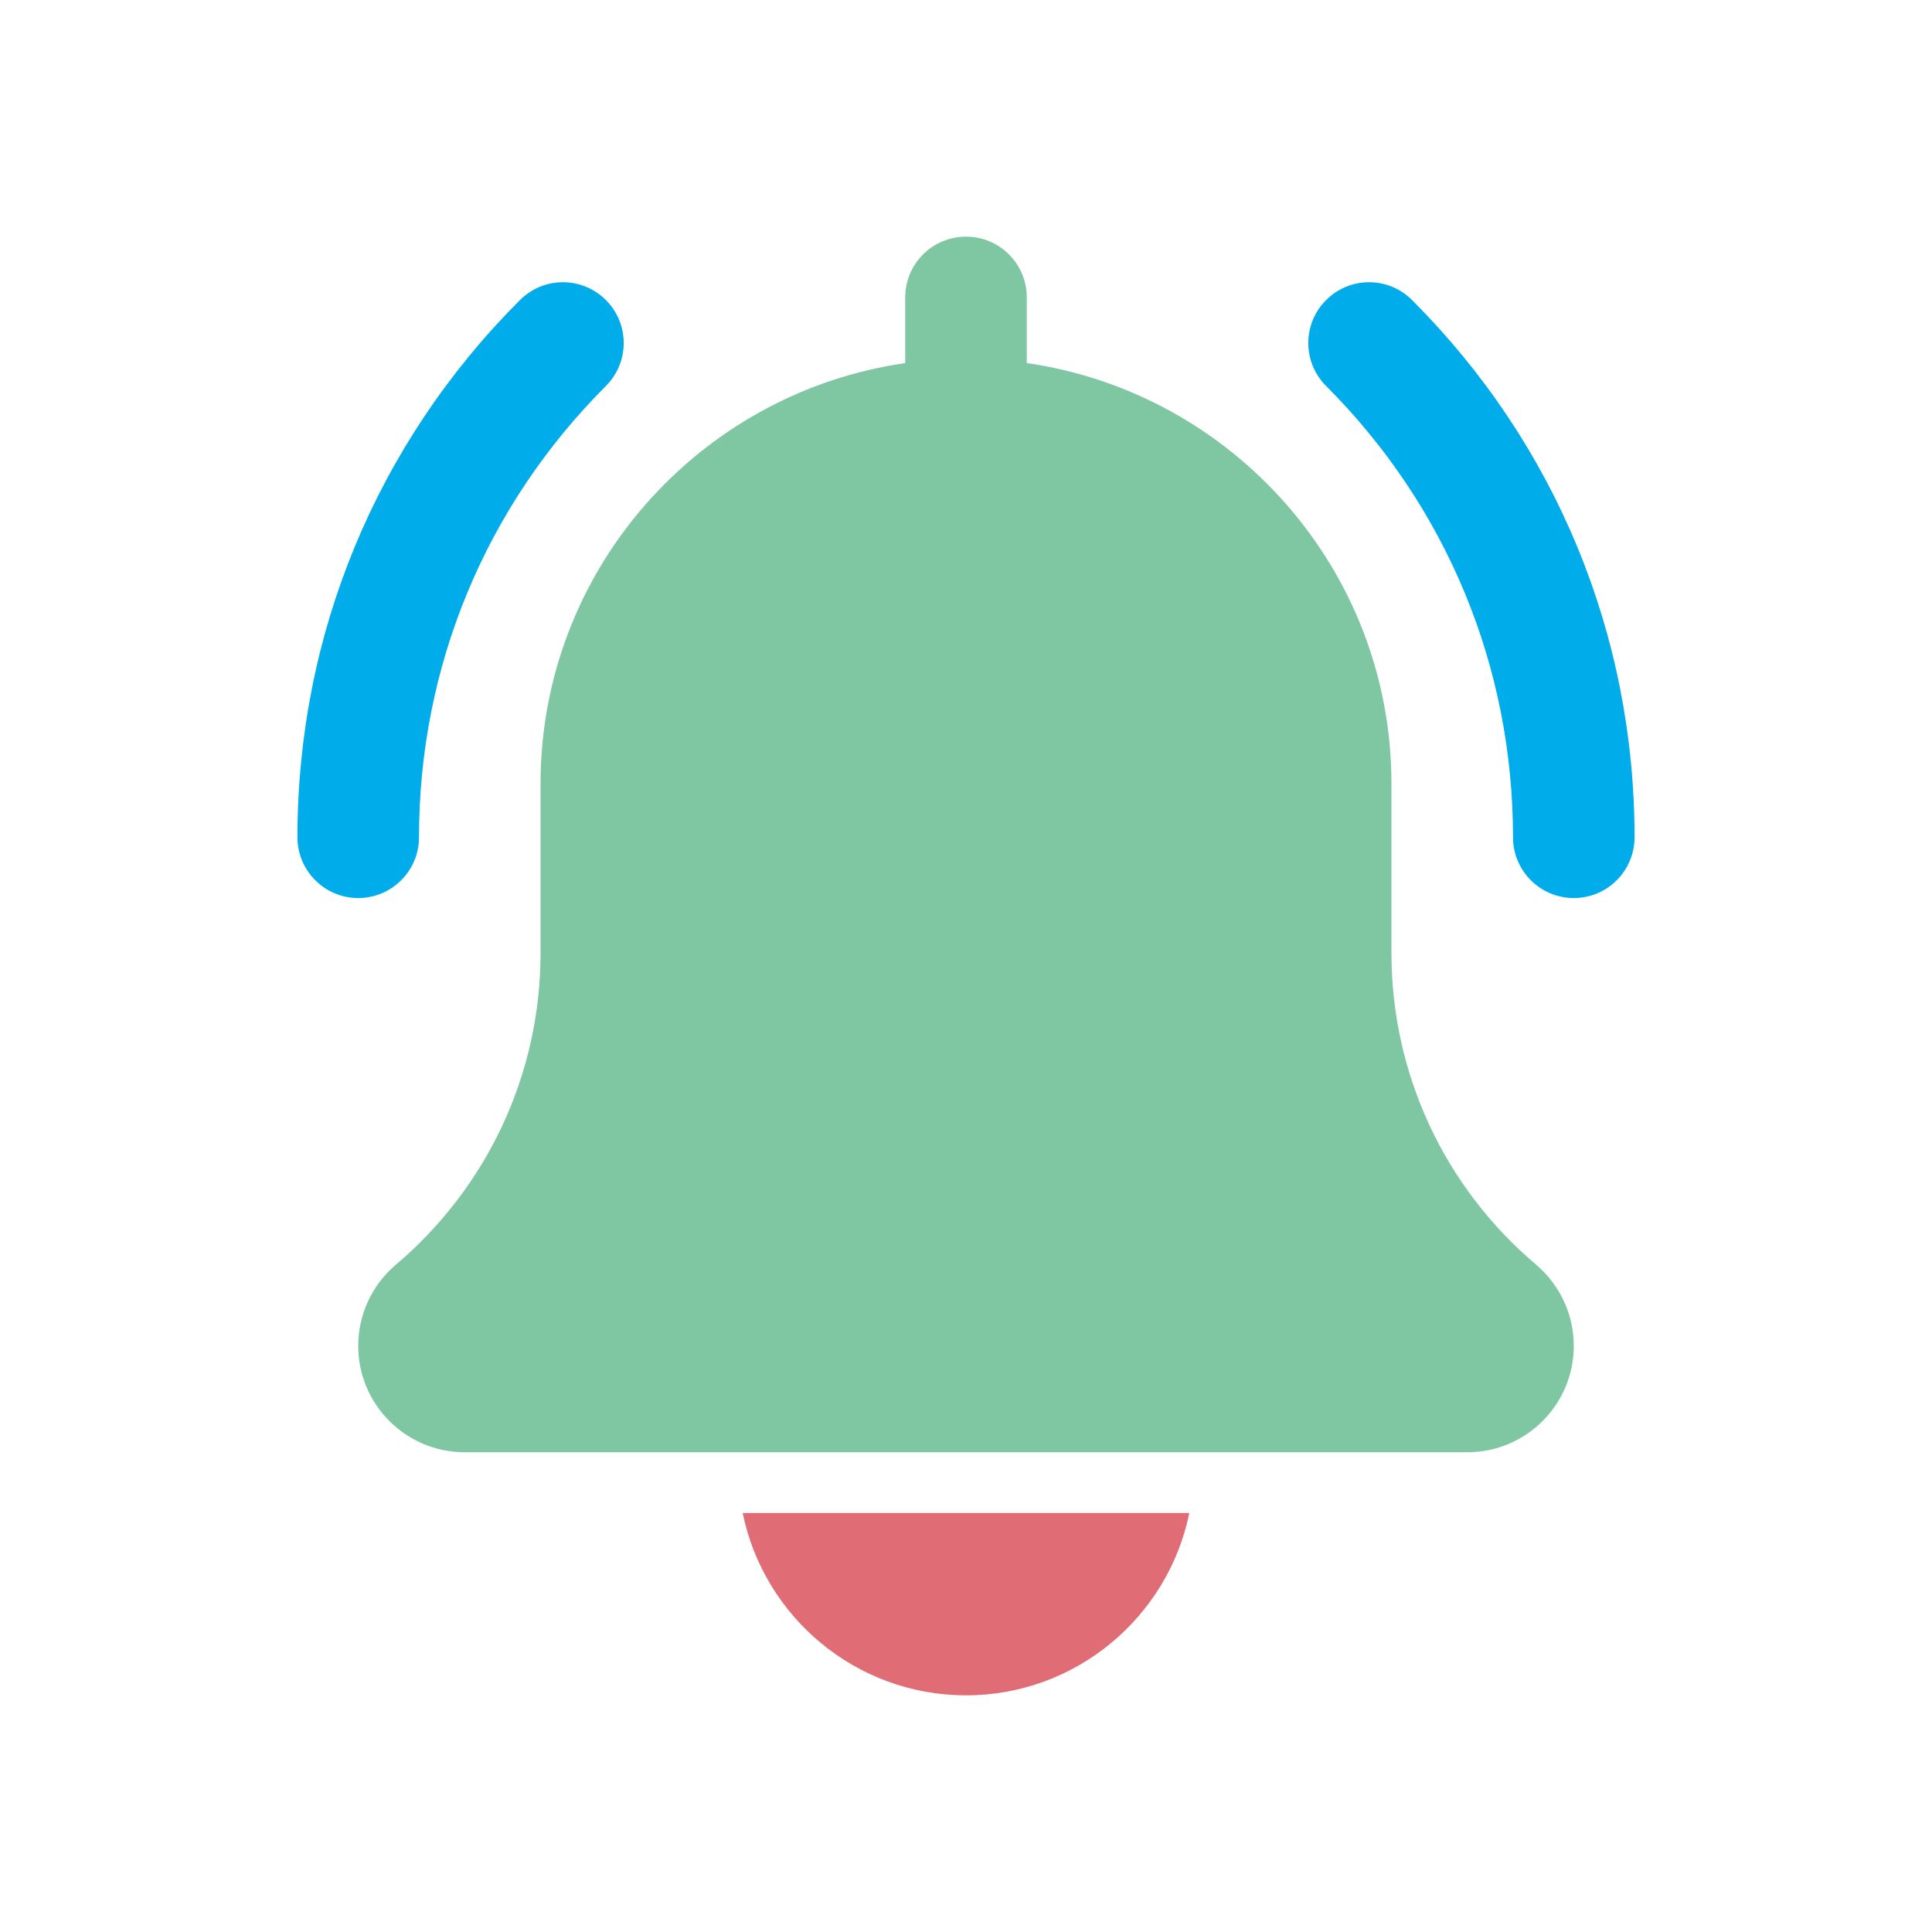
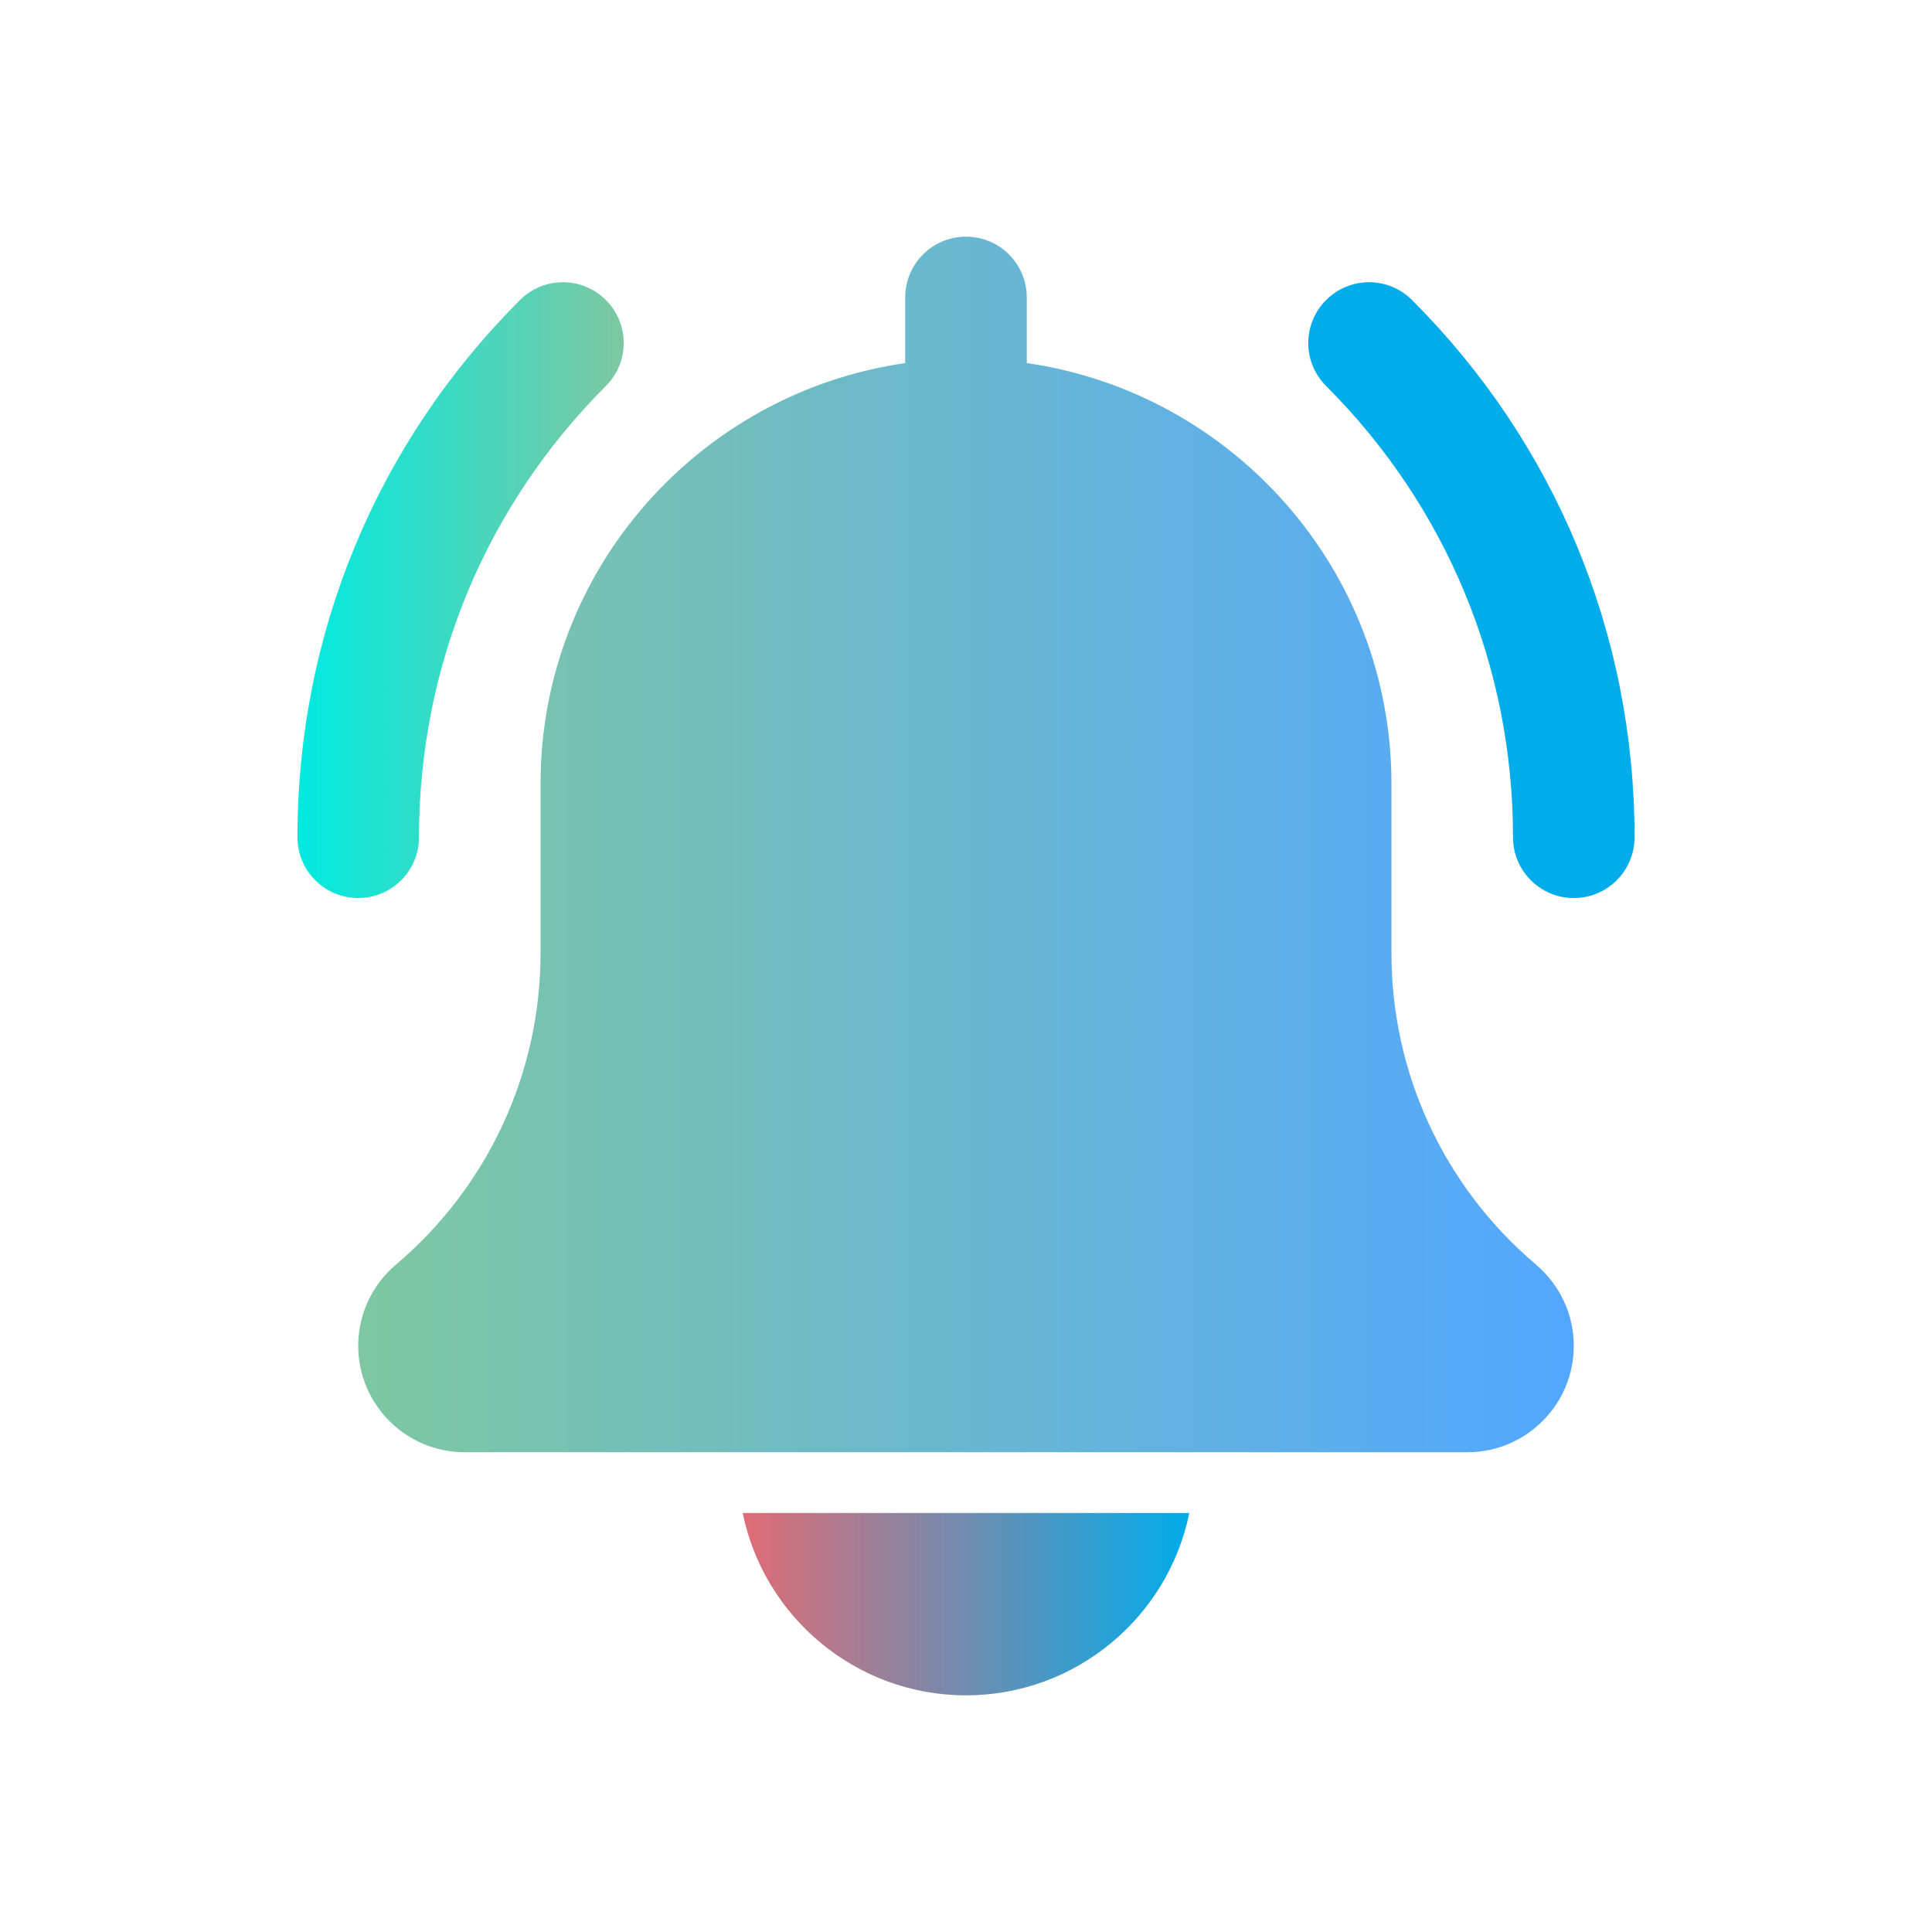
- <svg xmlns="http://www.w3.org/2000/svg" height="512px" viewBox="-21 0 512 512" width="512px" version="1.1" id="svg12">
-   <defs id="defs16" />
+ <svg xmlns="http://www.w3.org/2000/svg" xmlns:xlink="http://www.w3.org/1999/xlink" height="512px" viewBox="-21 0 512 512" width="512px" version="1.1" id="svg12">
+   <defs id="defs16">
+     <linearGradient id="linearGradient2597">
+       <stop style="stop-color:#e06c75;stop-opacity:1;" offset="0" id="stop2593" />
+       <stop style="stop-color:#00acea;stop-opacity:1;" offset="1" id="stop2595" />
+     </linearGradient>
+     <linearGradient id="linearGradient2572">
+       <stop style="stop-color:#00eae0;stop-opacity:1;" offset="0" id="stop2568" />
+       <stop style="stop-color:#7ec7a2;stop-opacity:1;" offset="1" id="stop2570" />
+     </linearGradient>
+     <linearGradient id="linearGradient2564">
+       <stop style="stop-color:#7ec7a2;stop-opacity:1;" offset="0" id="stop2560" />
+       <stop style="stop-color:#53a7ff;stop-opacity:1;" offset="1" id="stop2562" />
+     </linearGradient>
+     <linearGradient xlink:href="#linearGradient2564" id="linearGradient2566" x1="21.332" y1="213.334" x2="448" y2="213.334" gradientUnits="userSpaceOnUse" />
+     <linearGradient xlink:href="#linearGradient2572" id="linearGradient2574" x1="0" y1="124.072" x2="114.523" y2="124.072" gradientUnits="userSpaceOnUse" />
+     <linearGradient xlink:href="#linearGradient2597" id="linearGradient2599" x1="156.289" y1="480" x2="313.047" y2="480" gradientUnits="userSpaceOnUse" />
+   </defs>
  <g id="g10" transform="matrix(0.755007,0,0,0.755007,57.82551,62.7182)">
    <path d="m 448,232.148 c -11.777,0 -21.332,-9.555 -21.332,-21.332 0,-59.84 -23.297,-116.074 -65.602,-158.402 -8.34,-8.34 -8.34,-21.82 0,-30.164 8.34,-8.34 21.824,-8.34 30.164,0 50.371,50.367 78.102,117.336 78.102,188.566 0,11.777 -9.555,21.332 -21.332,21.332 z m 0,0" data-original="#000000" class="active-path" style="fill:#00acea;fill-opacity:1" data-darkreader-inline-fill="" data-old_color="#000000" id="path2" />
-     <path d="M 21.332,232.148 C 9.559,232.148 0,222.594 0,210.816 0,139.586 27.734,72.617 78.102,22.25 c 8.34,-8.34 21.824,-8.34 30.164,0 8.344,8.344 8.344,21.824 0,30.164 C 65.961,94.719 42.668,150.977 42.668,210.816 c 0,11.777 -9.559,21.332 -21.336,21.332 z m 0,0" data-original="#000000" class="active-path" style="fill:#00acea;fill-opacity:1" data-darkreader-inline-fill="" data-old_color="#000000" id="path4" />
-     <path d="M 434.754,360.812 C 402.496,333.547 384,293.695 384,251.477 V 192 C 384,116.93 328.234,54.785 256,44.375 V 21.332 C 256,9.535 246.441,0 234.668,0 222.891,0 213.332,9.535 213.332,21.332 V 44.375 C 141.078,54.785 85.332,116.93 85.332,192 v 59.477 c 0,42.219 -18.496,82.07 -50.941,109.504 -8.301,7.105 -13.059,17.43 -13.059,28.352 0,20.59 16.746,37.336 37.336,37.336 H 410.668 c 20.586,0 37.332,-16.746 37.332,-37.336 0,-10.922 -4.758,-21.246 -13.246,-28.52 z m 0,0" data-original="#000000" class="active-path" style="fill:#7ec7a2;fill-opacity:1" data-darkreader-inline-fill="" data-old_color="#000000" id="path6" />
-     <path d="m 234.668,512 c 38.633,0 70.953,-27.543 78.379,-64 H 156.289 c 7.422,36.457 39.742,64 78.379,64 z m 0,0" data-original="#000000" class="active-path" style="fill:#e06c75;fill-opacity:1" data-darkreader-inline-fill="" data-old_color="#000000" id="path8" />
+     <path d="M 21.332,232.148 C 9.559,232.148 0,222.594 0,210.816 0,139.586 27.734,72.617 78.102,22.25 c 8.34,-8.34 21.824,-8.34 30.164,0 8.344,8.344 8.344,21.824 0,30.164 C 65.961,94.719 42.668,150.977 42.668,210.816 c 0,11.777 -9.559,21.332 -21.336,21.332 z m 0,0" data-original="#000000" class="active-path" style="fill:url(#linearGradient2574);fill-opacity:1" data-darkreader-inline-fill="" data-old_color="#000000" id="path4" />
+     <path d="M 434.754,360.812 C 402.496,333.547 384,293.695 384,251.477 V 192 C 384,116.93 328.234,54.785 256,44.375 V 21.332 C 256,9.535 246.441,0 234.668,0 222.891,0 213.332,9.535 213.332,21.332 V 44.375 C 141.078,54.785 85.332,116.93 85.332,192 v 59.477 c 0,42.219 -18.496,82.07 -50.941,109.504 -8.301,7.105 -13.059,17.43 -13.059,28.352 0,20.59 16.746,37.336 37.336,37.336 H 410.668 c 20.586,0 37.332,-16.746 37.332,-37.336 0,-10.922 -4.758,-21.246 -13.246,-28.52 z m 0,0" data-original="#000000" class="active-path" style="fill:url(#linearGradient2566);fill-opacity:1" data-darkreader-inline-fill="" data-old_color="#000000" id="path6" />
+     <path d="m 234.668,512 c 38.633,0 70.953,-27.543 78.379,-64 H 156.289 c 7.422,36.457 39.742,64 78.379,64 z m 0,0" data-original="#000000" class="active-path" style="fill:url(#linearGradient2599);fill-opacity:1" data-darkreader-inline-fill="" data-old_color="#000000" id="path8" />
  </g>
</svg>
